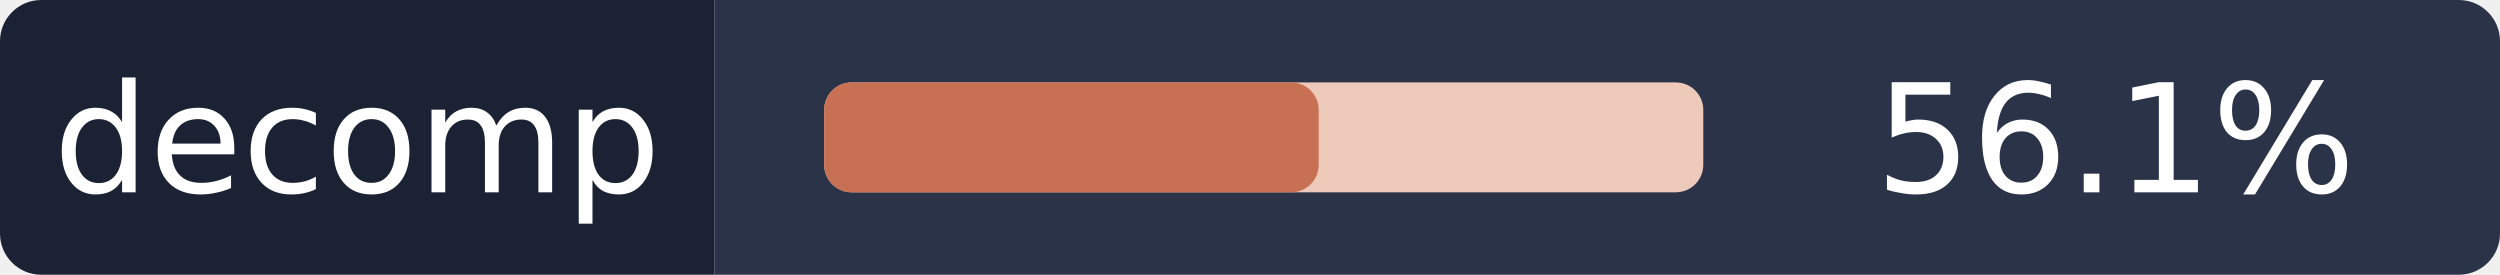
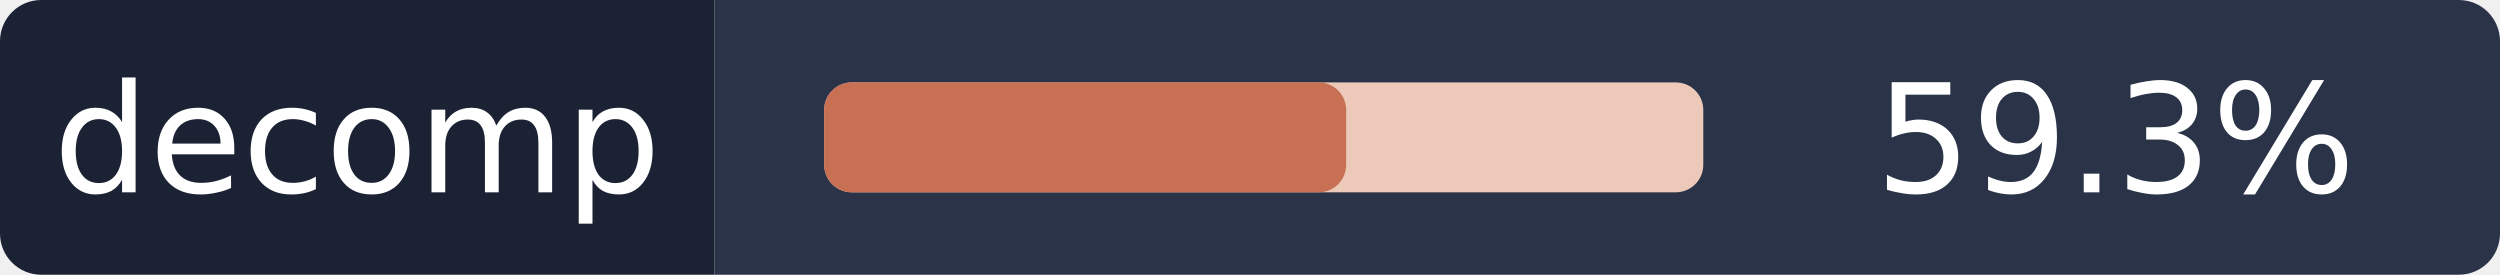
- <svg xmlns="http://www.w3.org/2000/svg" width="182" height="20" role="img" aria-label="decomp: 56.1% done">
+ <svg xmlns="http://www.w3.org/2000/svg" width="182" height="20" role="img" aria-label="decomp: 59.3% done">
  <clipPath id="r">
    <rect width="182" height="20" rx="3" />
  </clipPath>
  <g clip-path="url(#r)">
    <rect width="52" height="20" fill="#1a2233" />
    <rect x="52" width="130" height="20" fill="#2a3347" />
    <rect x="60" y="6" width="64" height="8" rx="2" fill="#ecc9b9" />
-     <rect x="60" y="6" width="36" height="8" rx="2" fill="#c87053" />
+     <rect x="60" y="6" width="38" height="8" rx="2" fill="#c87053" />
  </g>
  <g fill="#fff" font-family="Verdana,DejaVu Sans,sans-serif" font-size="11" text-anchor="middle">
    <text x="26" y="14">decomp</text>
-     <text x="154" y="14">56.1%</text>
+     <text x="154" y="14">59.3%</text>
  </g>
</svg>
